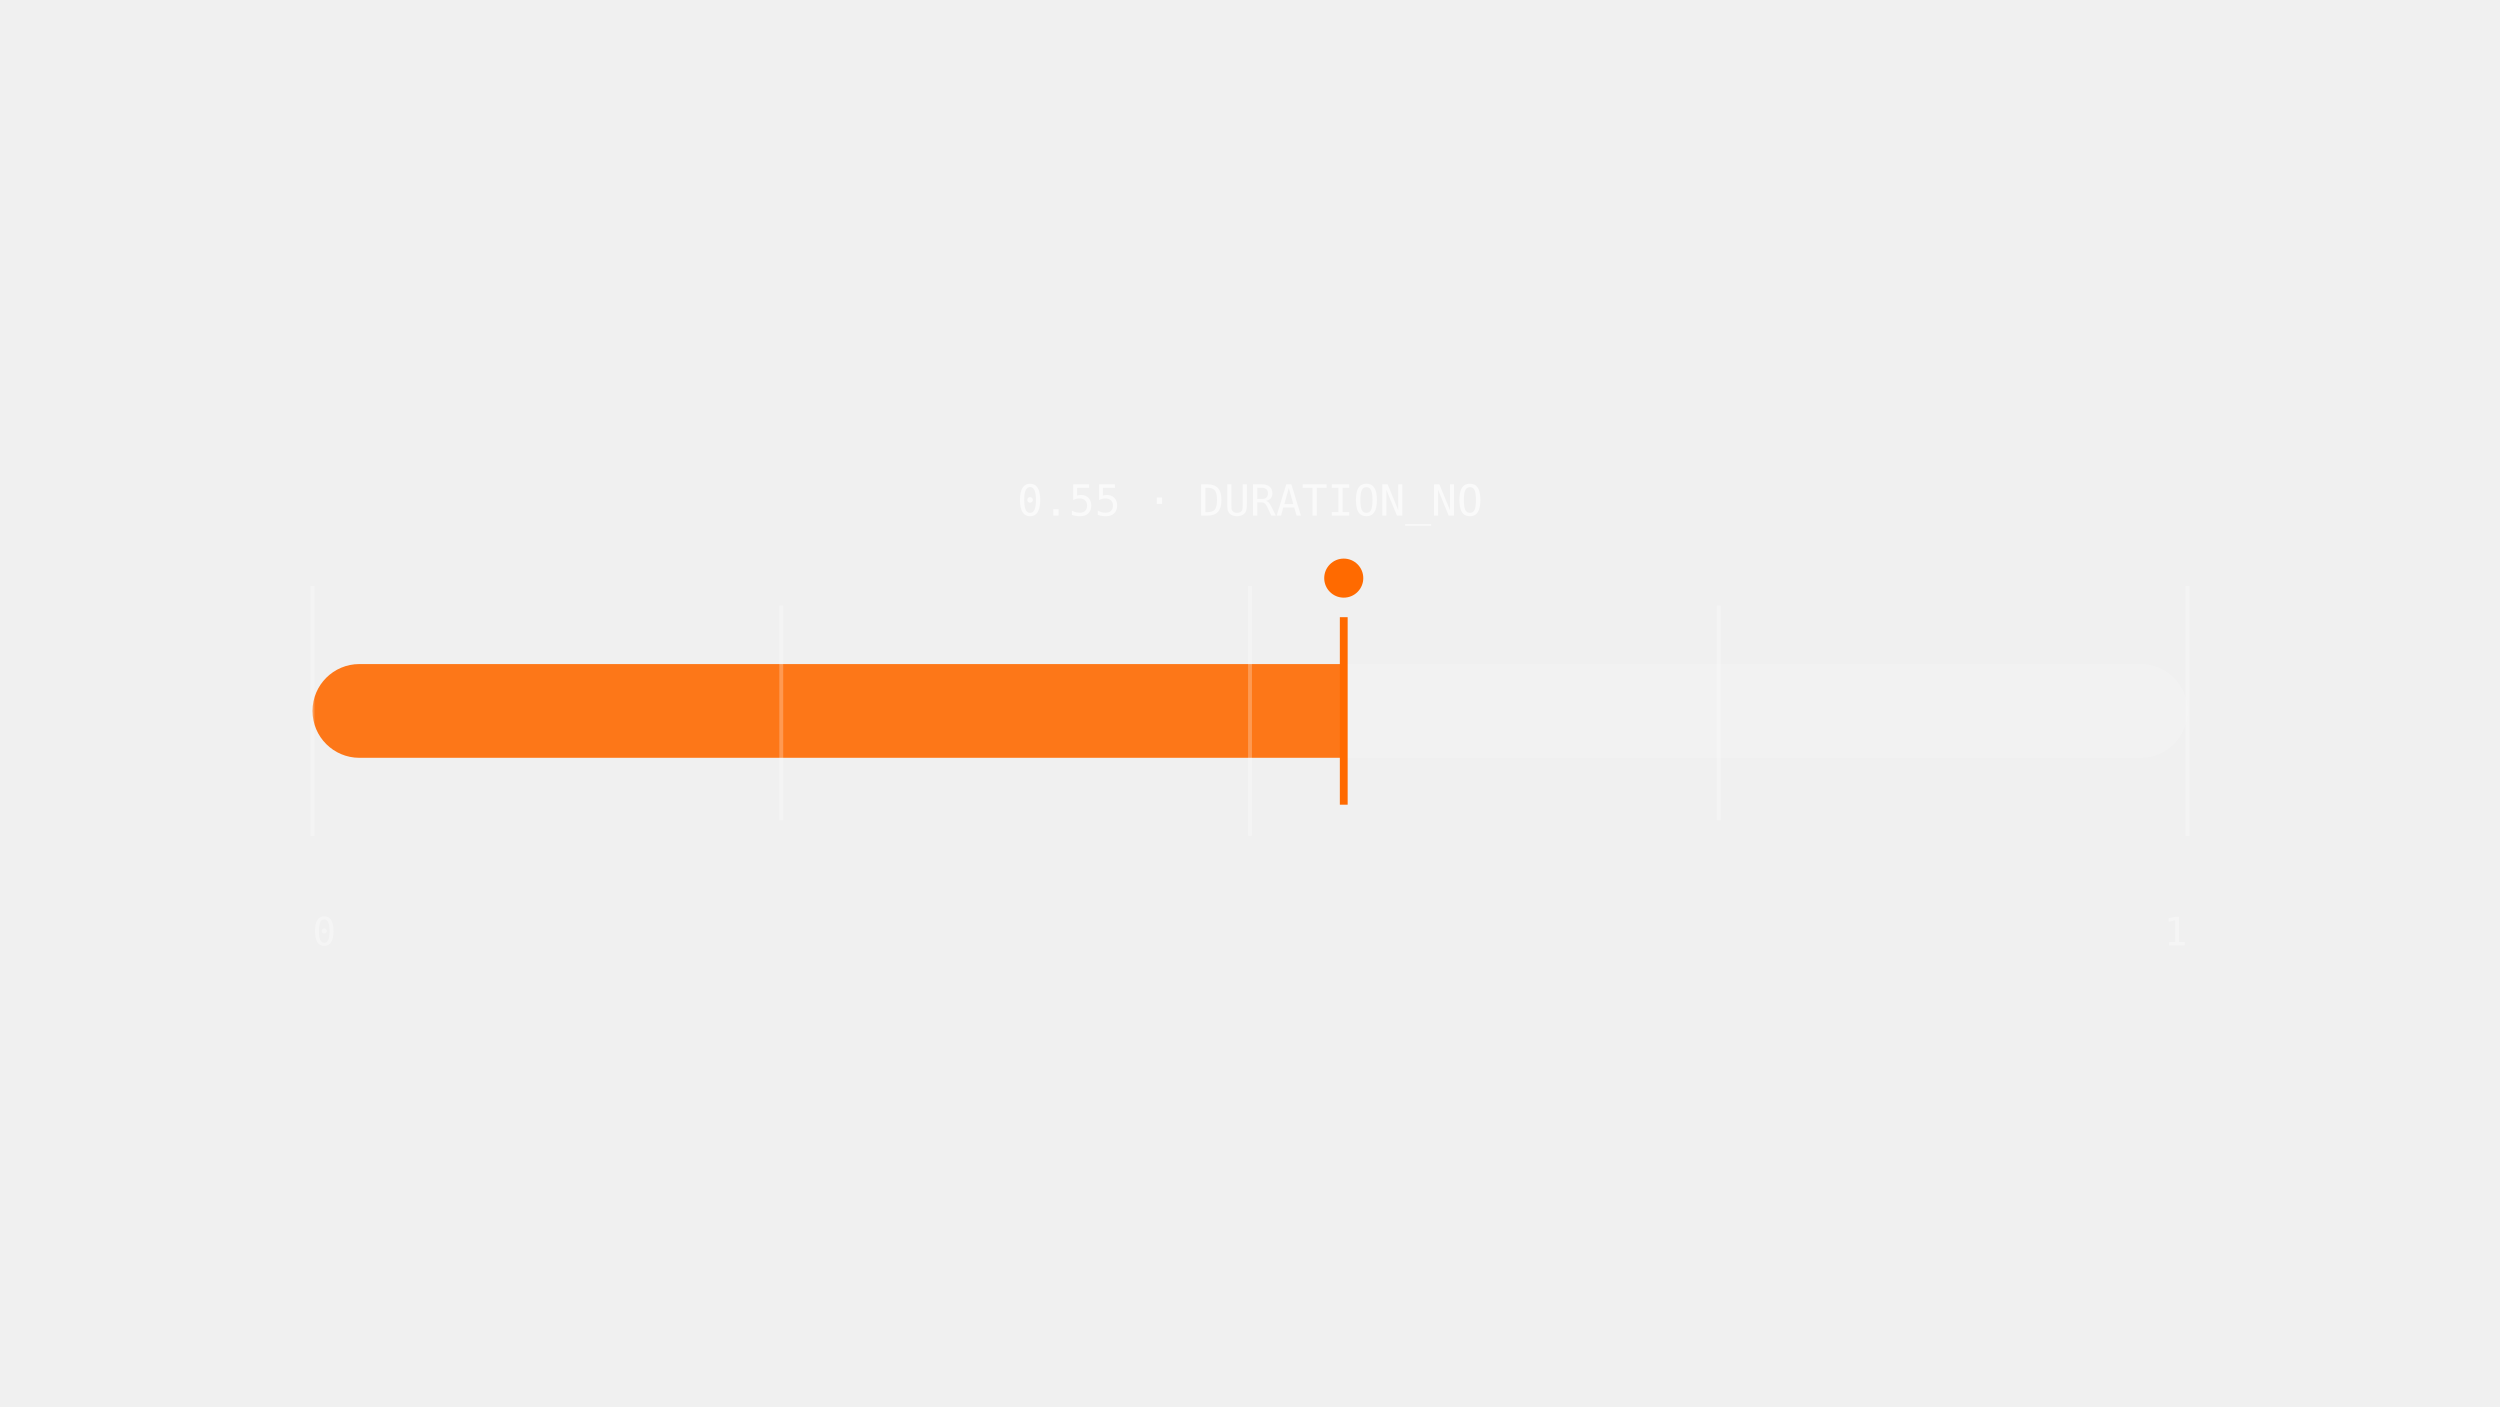
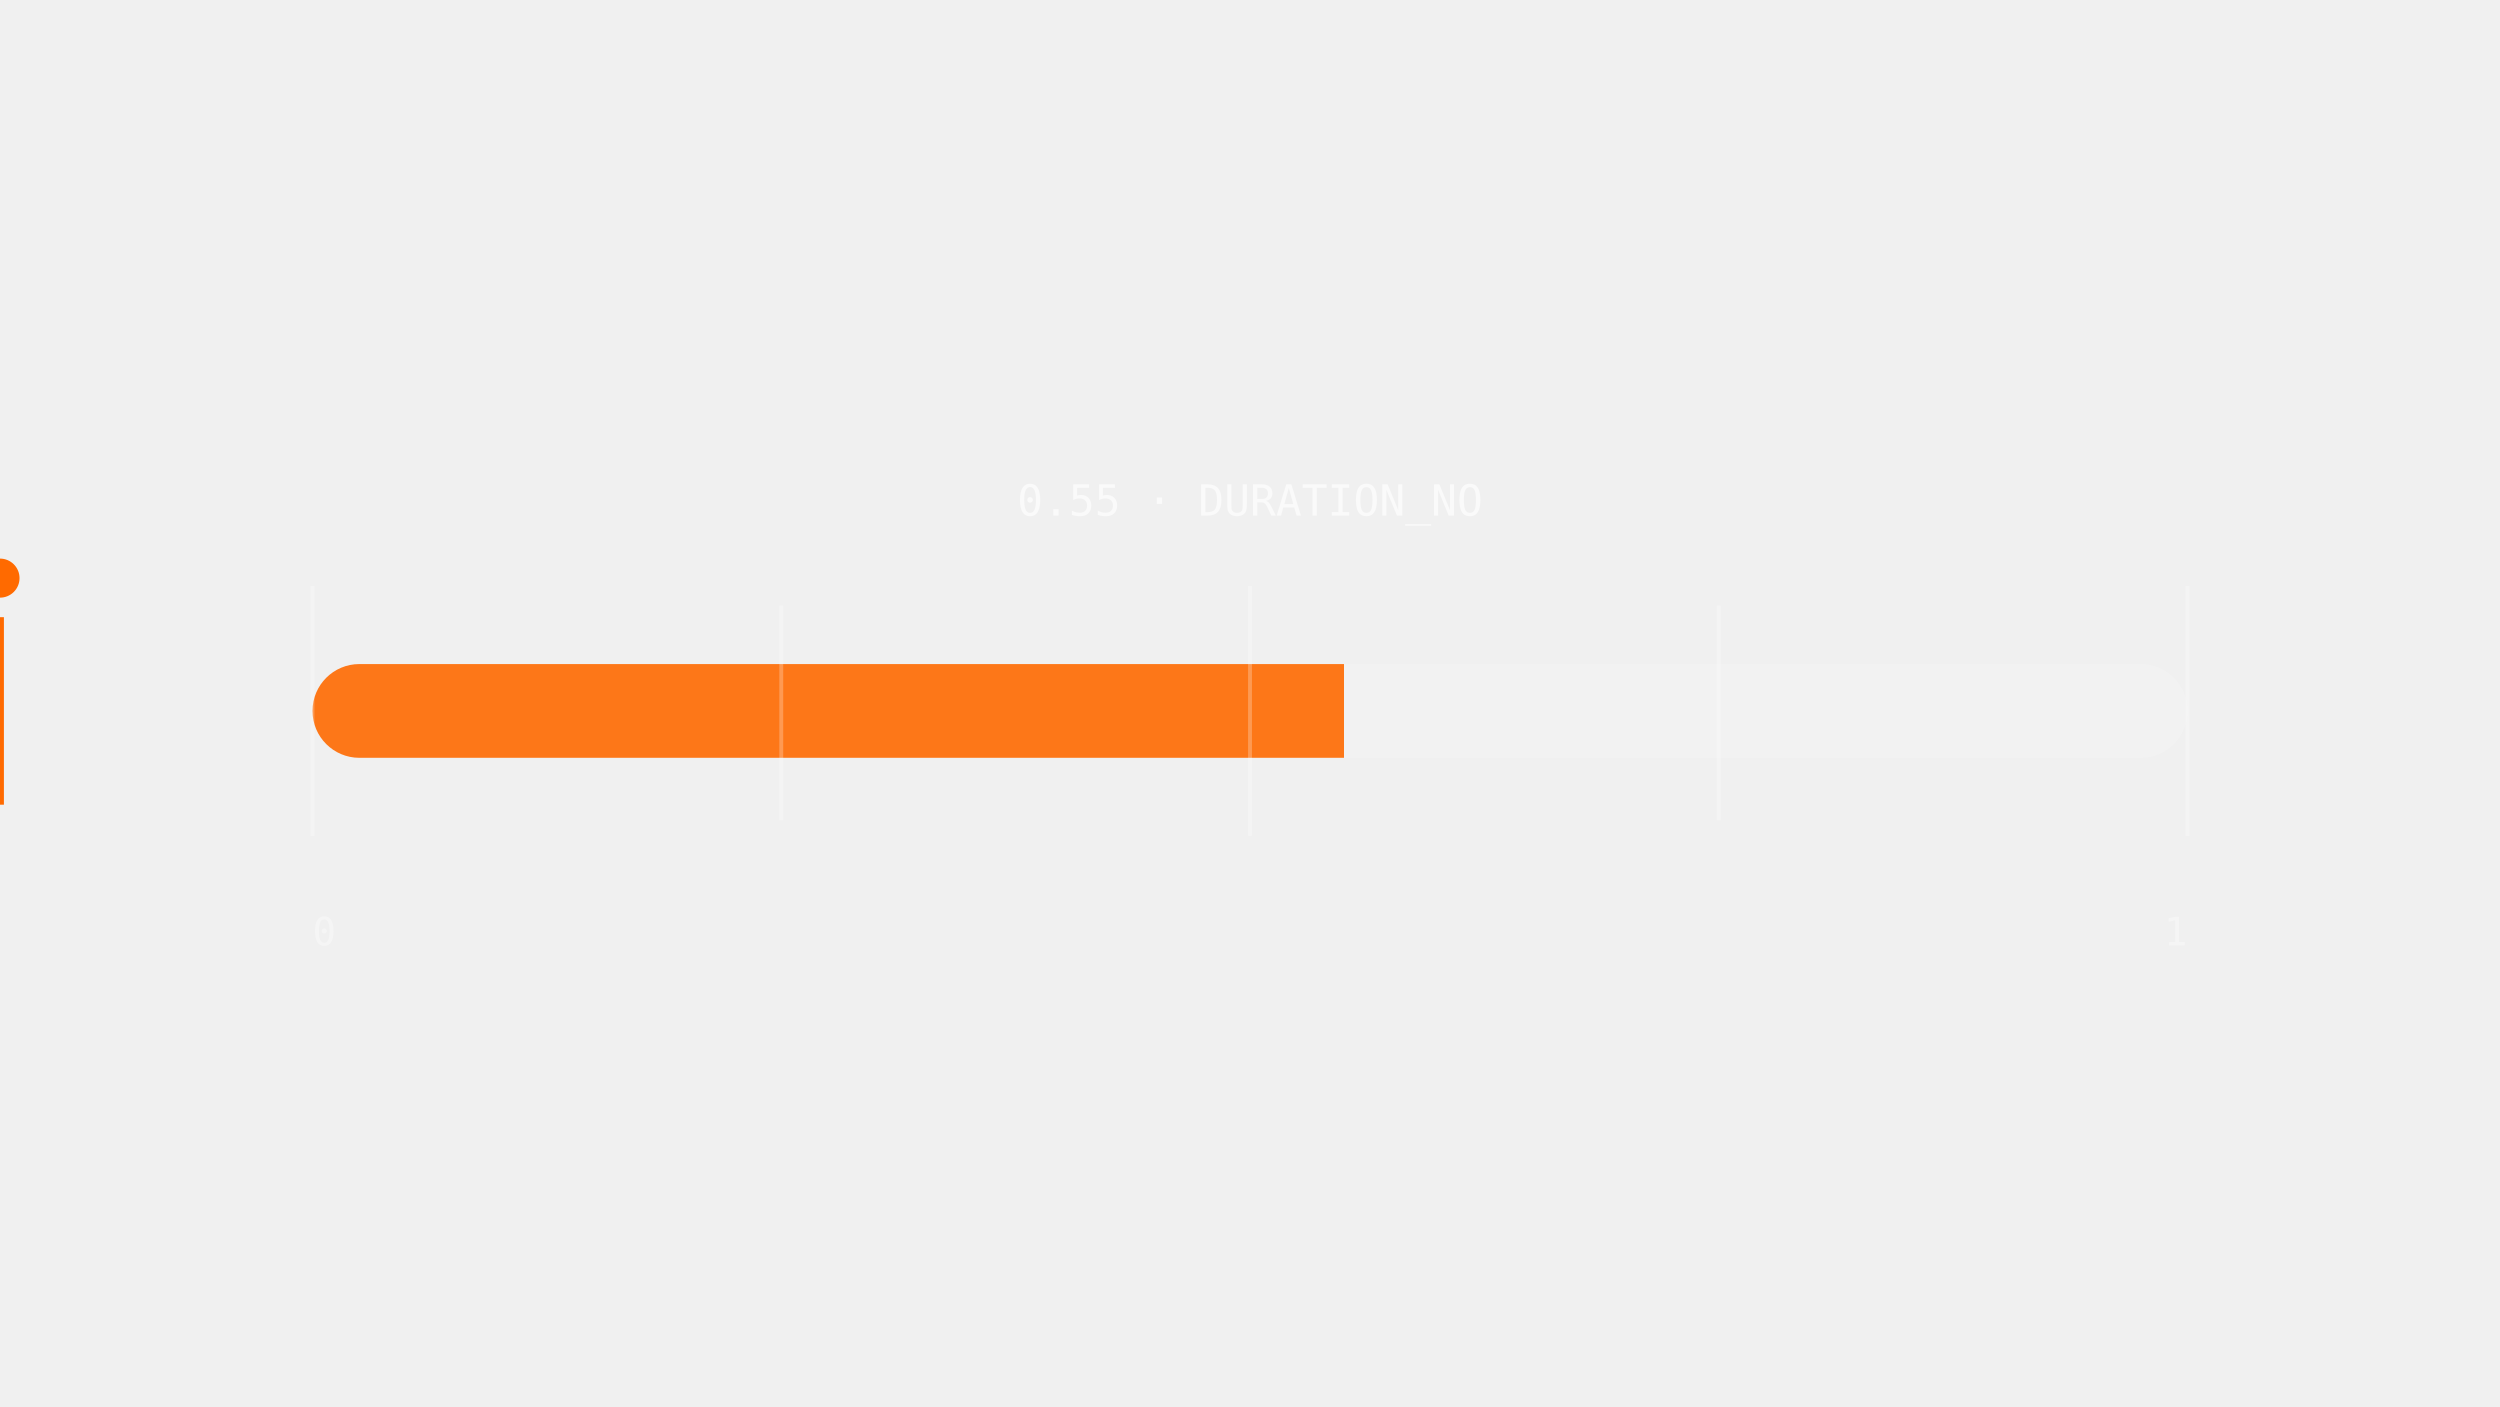
<svg xmlns="http://www.w3.org/2000/svg" viewBox="0 0 640 360" fill="none" aria-hidden="true">
  <defs>
    <linearGradient id="p-grad" x1="0%" y1="0%" x2="100%" y2="0%">
      <stop offset="0%" stop-color="#ff6a00" stop-opacity="0.9" />
      <stop offset="55%" stop-color="#ff6a00" stop-opacity="0.9" />
      <stop offset="55%" stop-color="#ffffff" stop-opacity="0.15" />
      <stop offset="100%" stop-color="#ffffff" stop-opacity="0.15" />
    </linearGradient>
  </defs>
  <rect x="80" y="170" width="480" height="24" rx="12" fill="url(#p-grad)" />
  <g stroke="#ffffff" stroke-opacity="0.25" stroke-width="1">
    <line x1="80" y1="150" x2="80" y2="214" />
    <line x1="200" y1="155" x2="200" y2="210" />
    <line x1="320" y1="150" x2="320" y2="214" />
    <line x1="440" y1="155" x2="440" y2="210" />
    <line x1="560" y1="150" x2="560" y2="214" />
  </g>
-   <g>
-     <line x1="344" y1="158" x2="344" y2="206" stroke="#ff6a00" stroke-width="2" />
-     <circle cx="344" cy="148" r="5" fill="#ff6a00" />
-   </g>
+   <line y1="158" y2="206" stroke="#ff6a00" stroke-width="2">
+     <animate attributeName="x1" values="344;390;305;360;344" dur="5s" repeatCount="indefinite" calcMode="spline" keySplines="0.5 0 0.5 1; 0.5 0 0.5 1; 0.5 0 0.5 1; 0.5 0 0.5 1" />
+     <animate attributeName="x2" values="344;390;305;360;344" dur="5s" repeatCount="indefinite" calcMode="spline" keySplines="0.5 0 0.5 1; 0.5 0 0.5 1; 0.5 0 0.5 1; 0.5 0 0.5 1" />
+   </line>
+   <circle cy="148" r="5" fill="#ff6a00">
+     <animate attributeName="cx" values="344;390;305;360;344" dur="5s" repeatCount="indefinite" calcMode="spline" keySplines="0.5 0 0.5 1; 0.5 0 0.5 1; 0.5 0 0.5 1; 0.5 0 0.5 1" />
+     <animate attributeName="r" values="5;6;5;6;5" dur="5s" repeatCount="indefinite" />
+   </circle>
  <text x="320" y="132" fill="#ffffff" fill-opacity="0.65" font-family="ui-monospace, monospace" font-size="11" text-anchor="middle">0.55 · DURATION_NO</text>
  <text x="80" y="242" fill="#ffffff" fill-opacity="0.35" font-family="ui-monospace, monospace" font-size="10">0</text>
  <text x="560" y="242" fill="#ffffff" fill-opacity="0.35" font-family="ui-monospace, monospace" font-size="10" text-anchor="end">1</text>
</svg>
